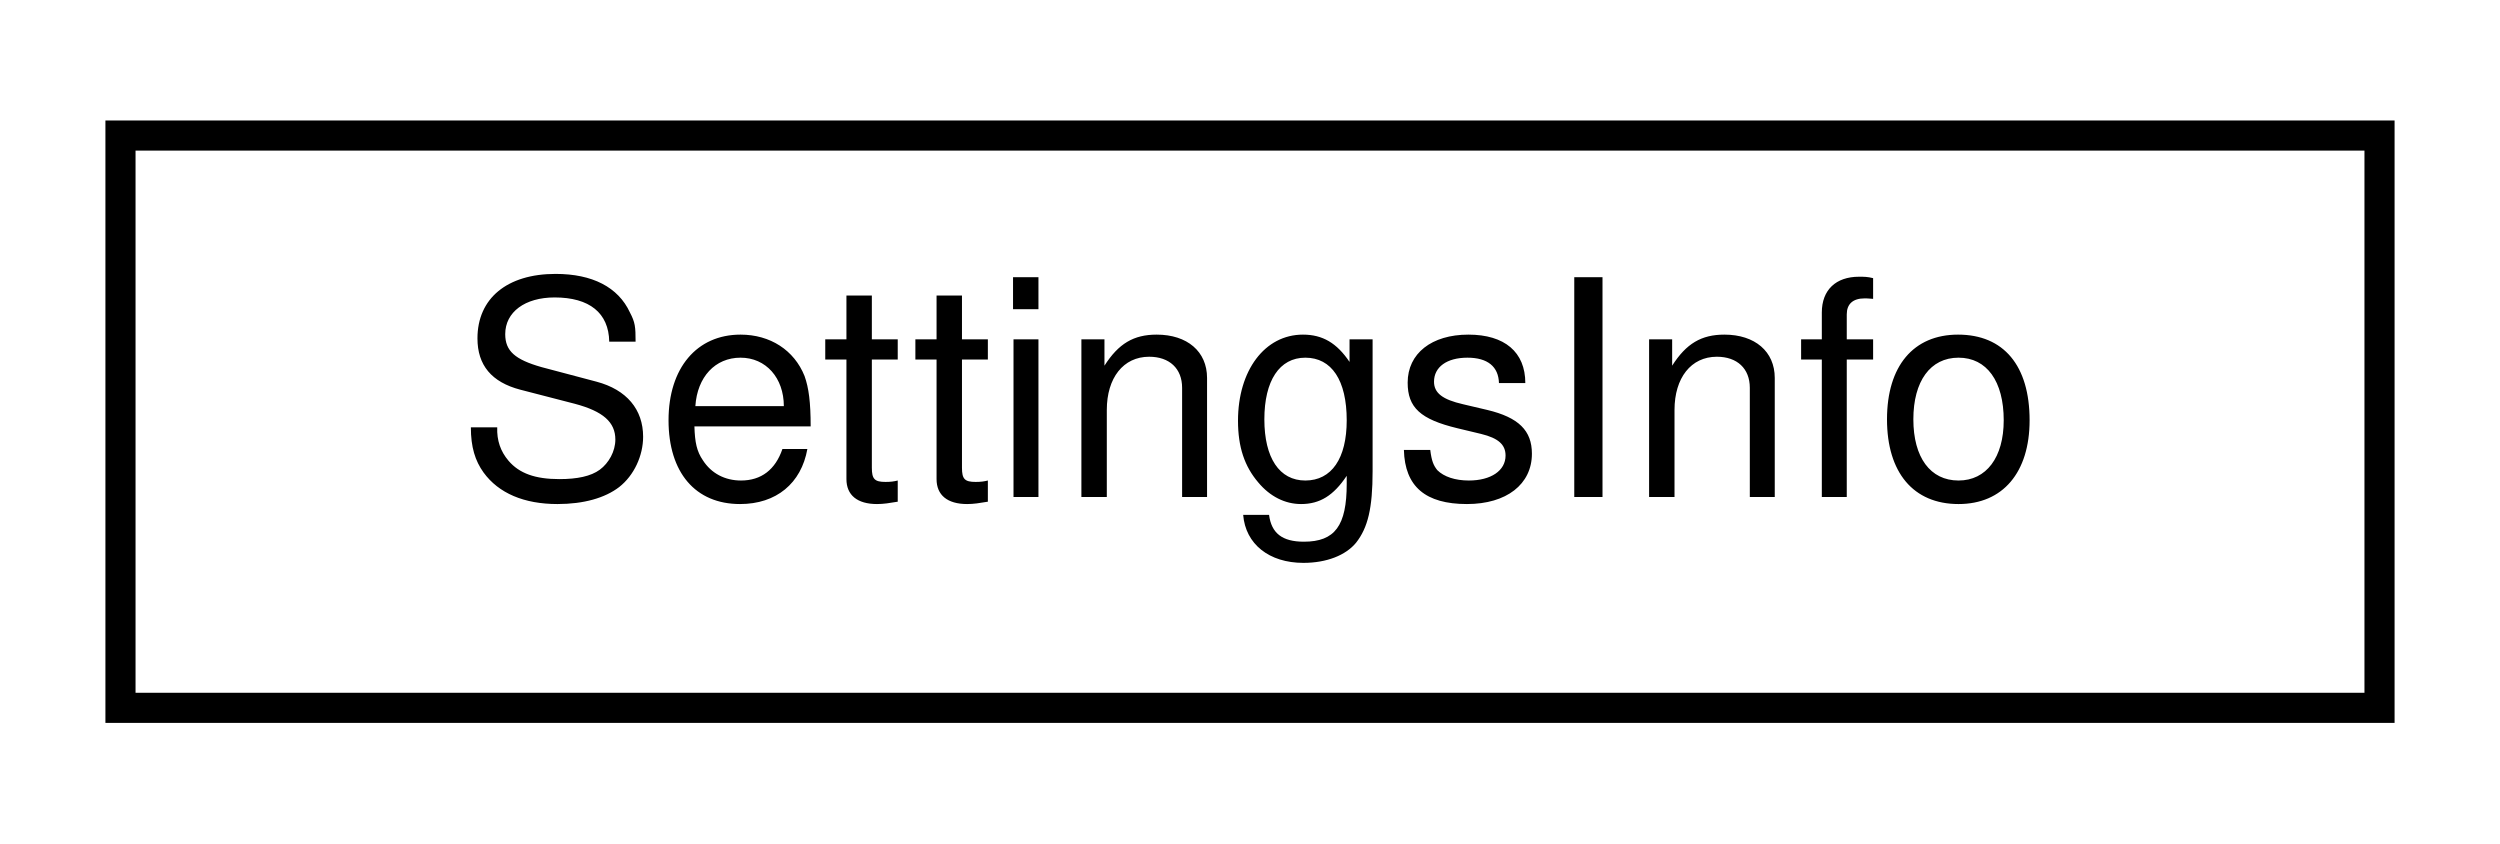
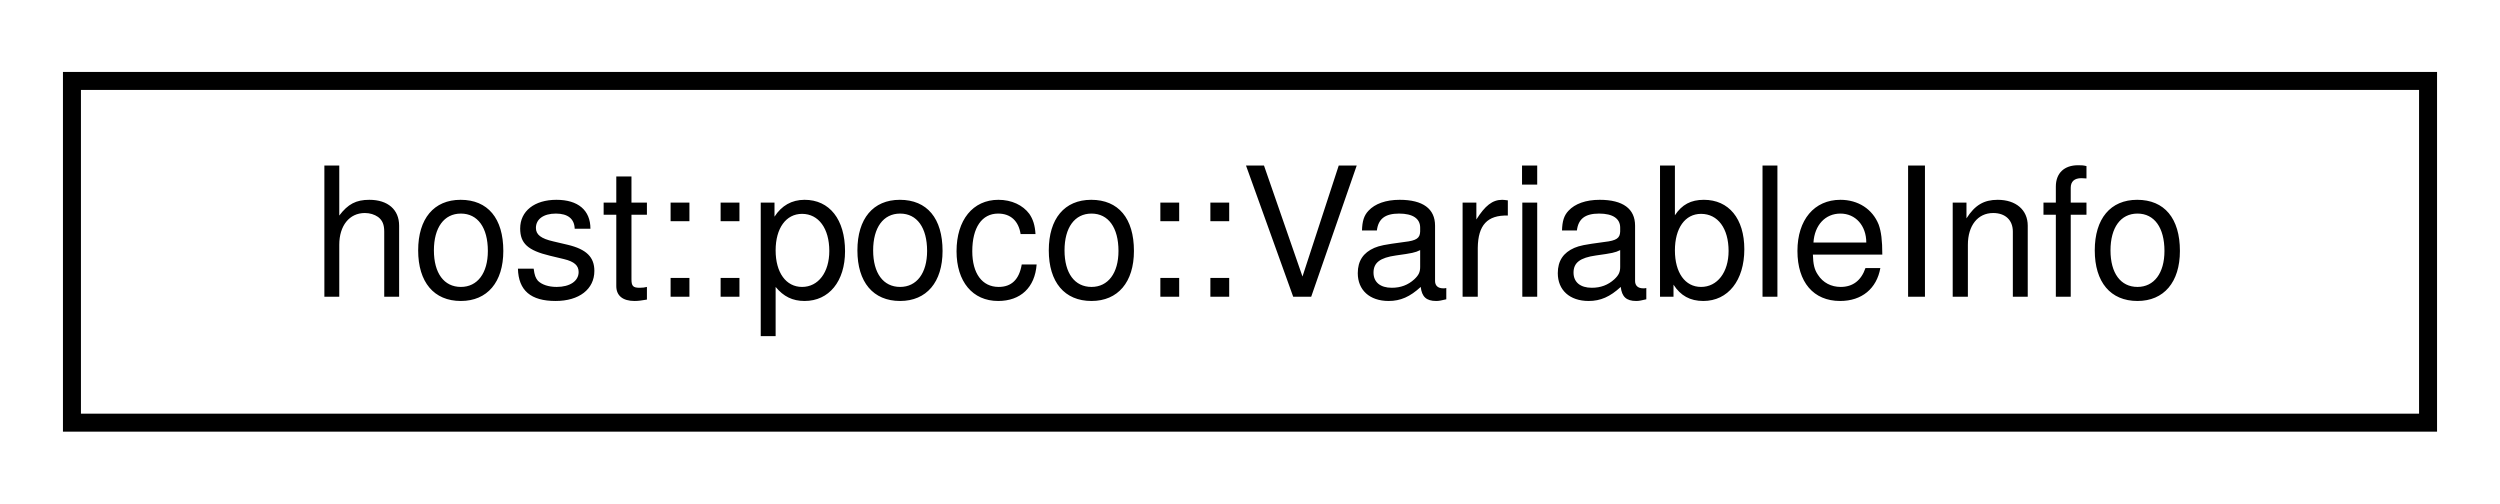
- <svg xmlns="http://www.w3.org/2000/svg" xmlns:xlink="http://www.w3.org/1999/xlink" width="83pt" height="28pt" viewBox="0.00 0.00 83.00 28.00">
+ <svg xmlns="http://www.w3.org/2000/svg" xmlns:xlink="http://www.w3.org/1999/xlink" width="139pt" height="28pt" viewBox="0.00 0.00 139.00 28.00">
  <g id="graph0" class="graph" transform="scale(1 1) rotate(0) translate(4 24)">
    <g id="node1" class="node">
      <g id="a_node1">
-         <a xlink:href="structSettingsInfo.html" target="_top" xlink:title=" ">
-           <polygon fill="none" stroke="black" points="0,-0.5 0,-19.5 75,-19.5 75,-0.5 0,-0.5" />
-           <text text-anchor="middle" x="37.5" y="-7.5" font-family="Helvetica,sans-Serif" font-size="10.00">SettingsInfo</text>
+         <a xlink:href="structhost_1_1poco_1_1VariableInfo.html" target="_top" xlink:title=" ">
+           <polygon fill="none" stroke="black" points="0,-0.5 0,-19.5 131,-19.5 131,-0.5 0,-0.5" />
+           <text text-anchor="middle" x="65.5" y="-7.5" font-family="Helvetica,sans-Serif" font-size="10.00">host::poco::VariableInfo</text>
        </a>
      </g>
    </g>
  </g>
</svg>
